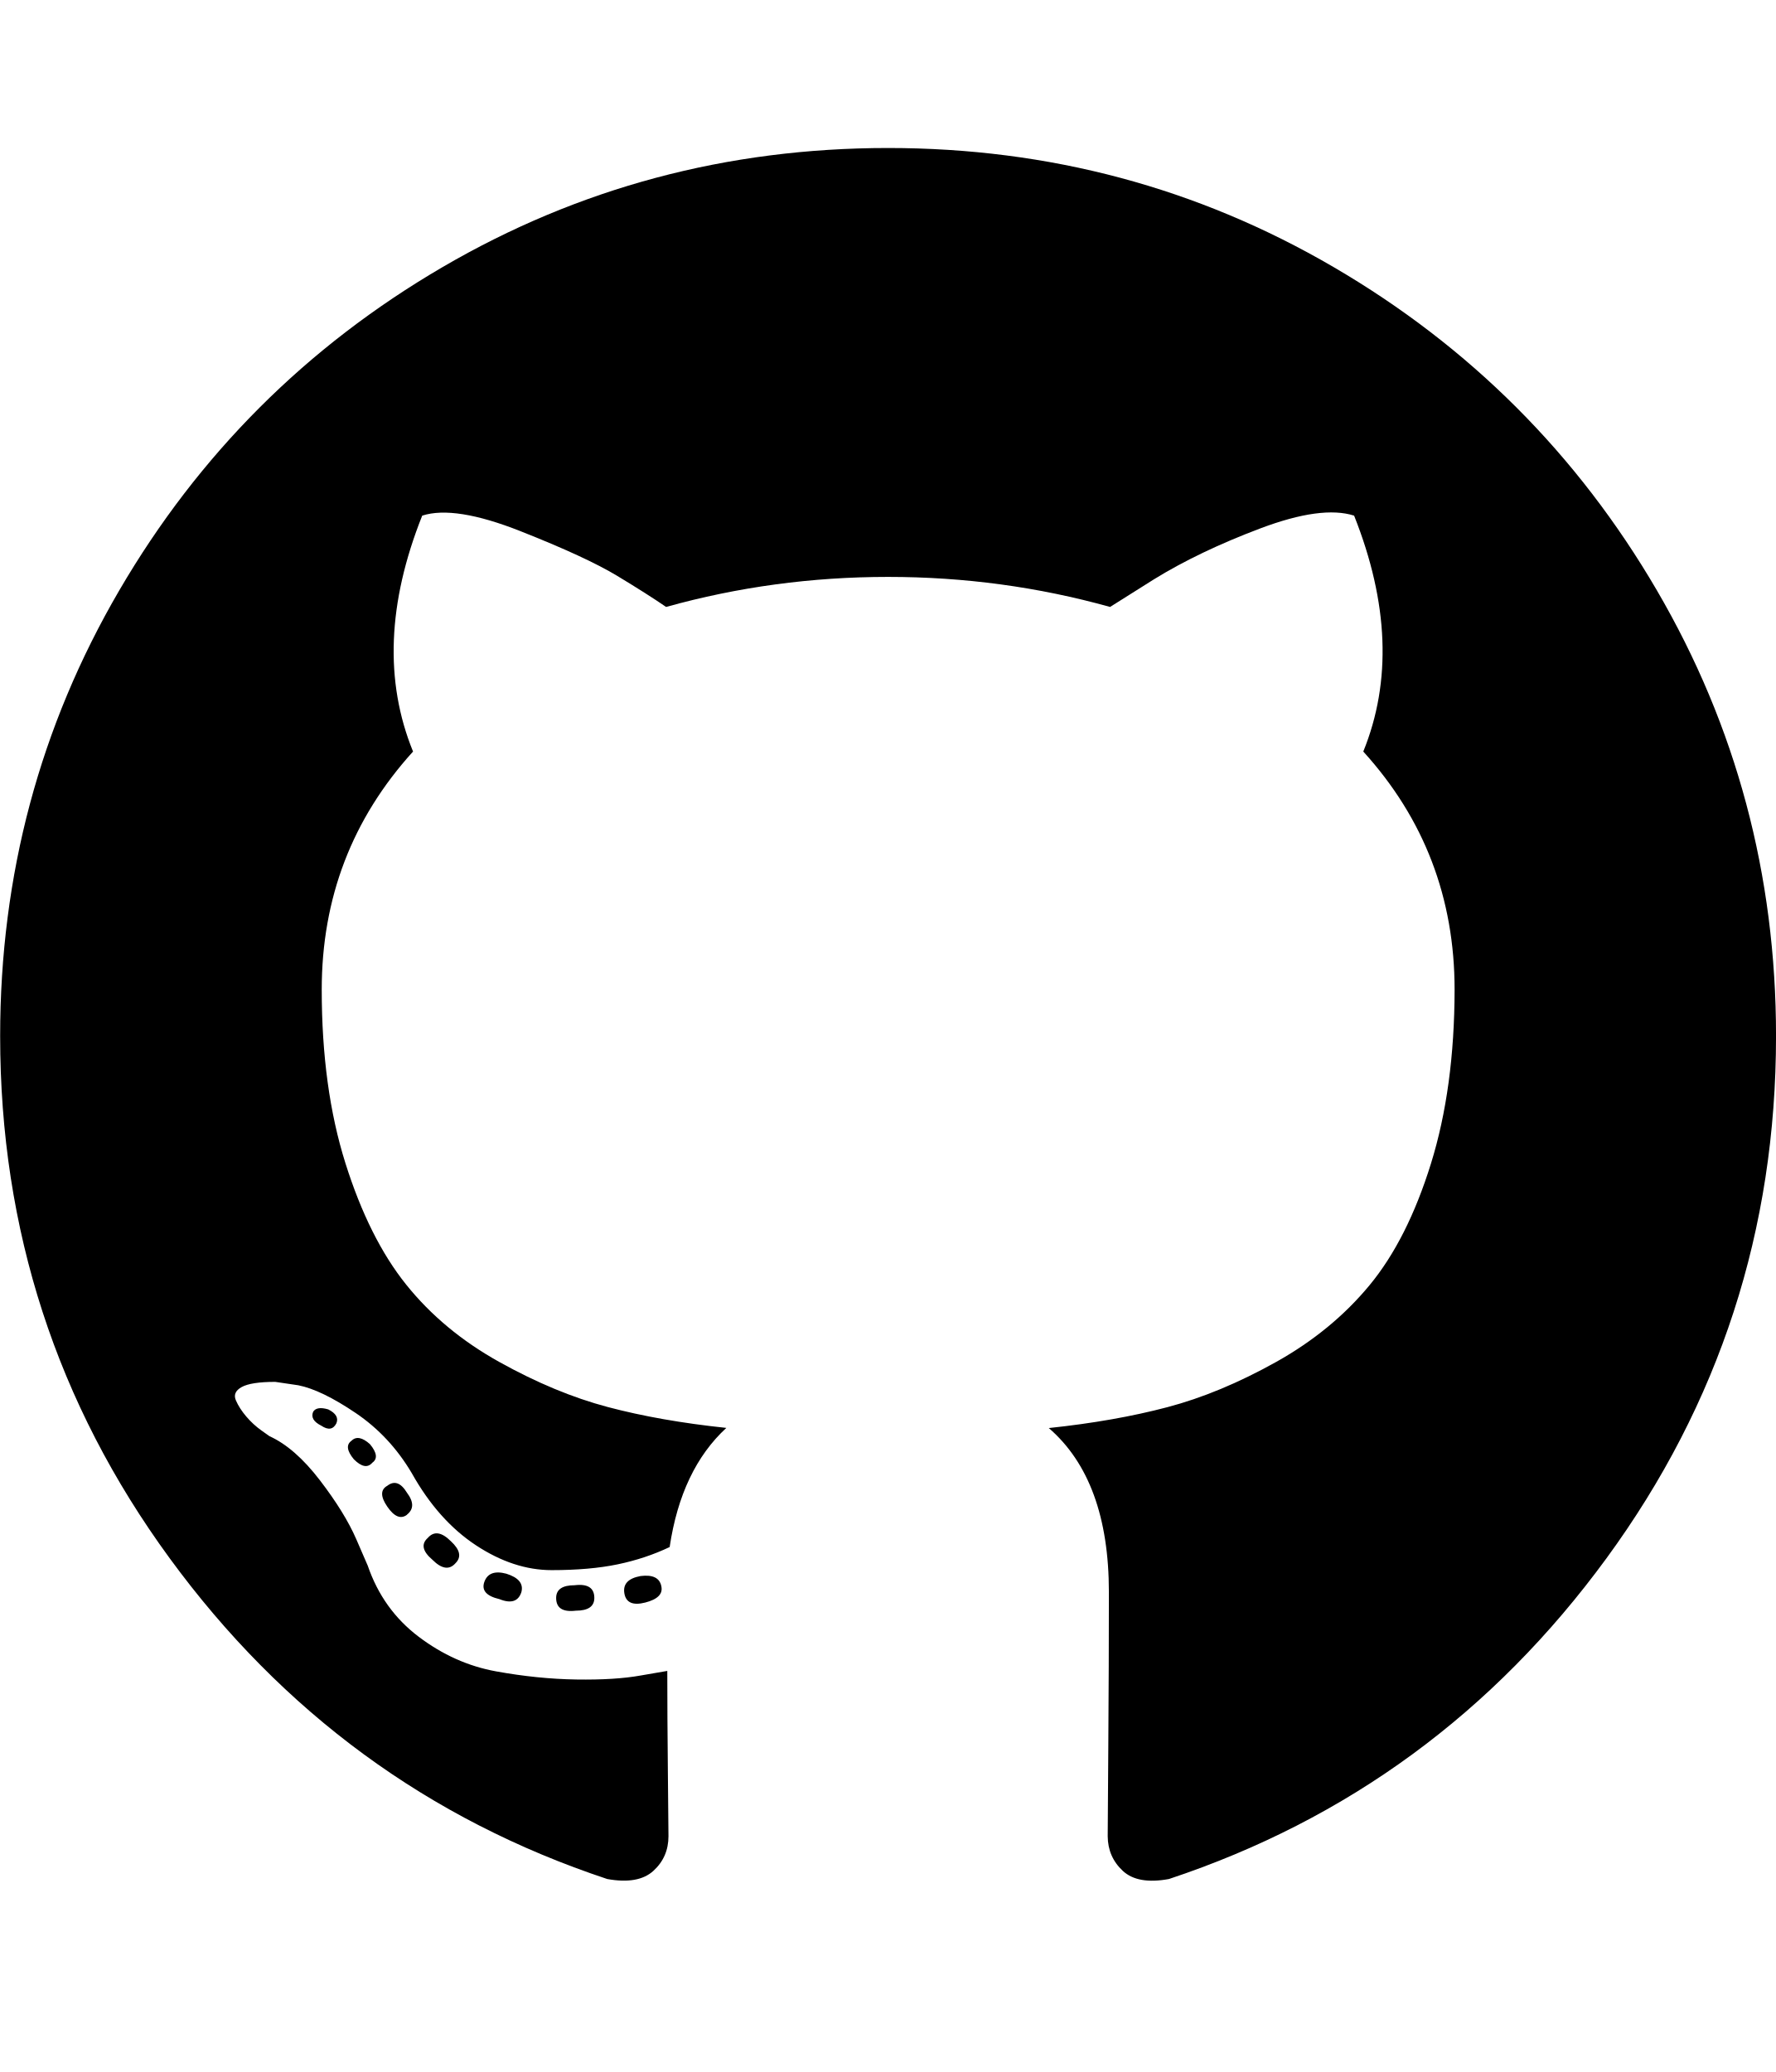
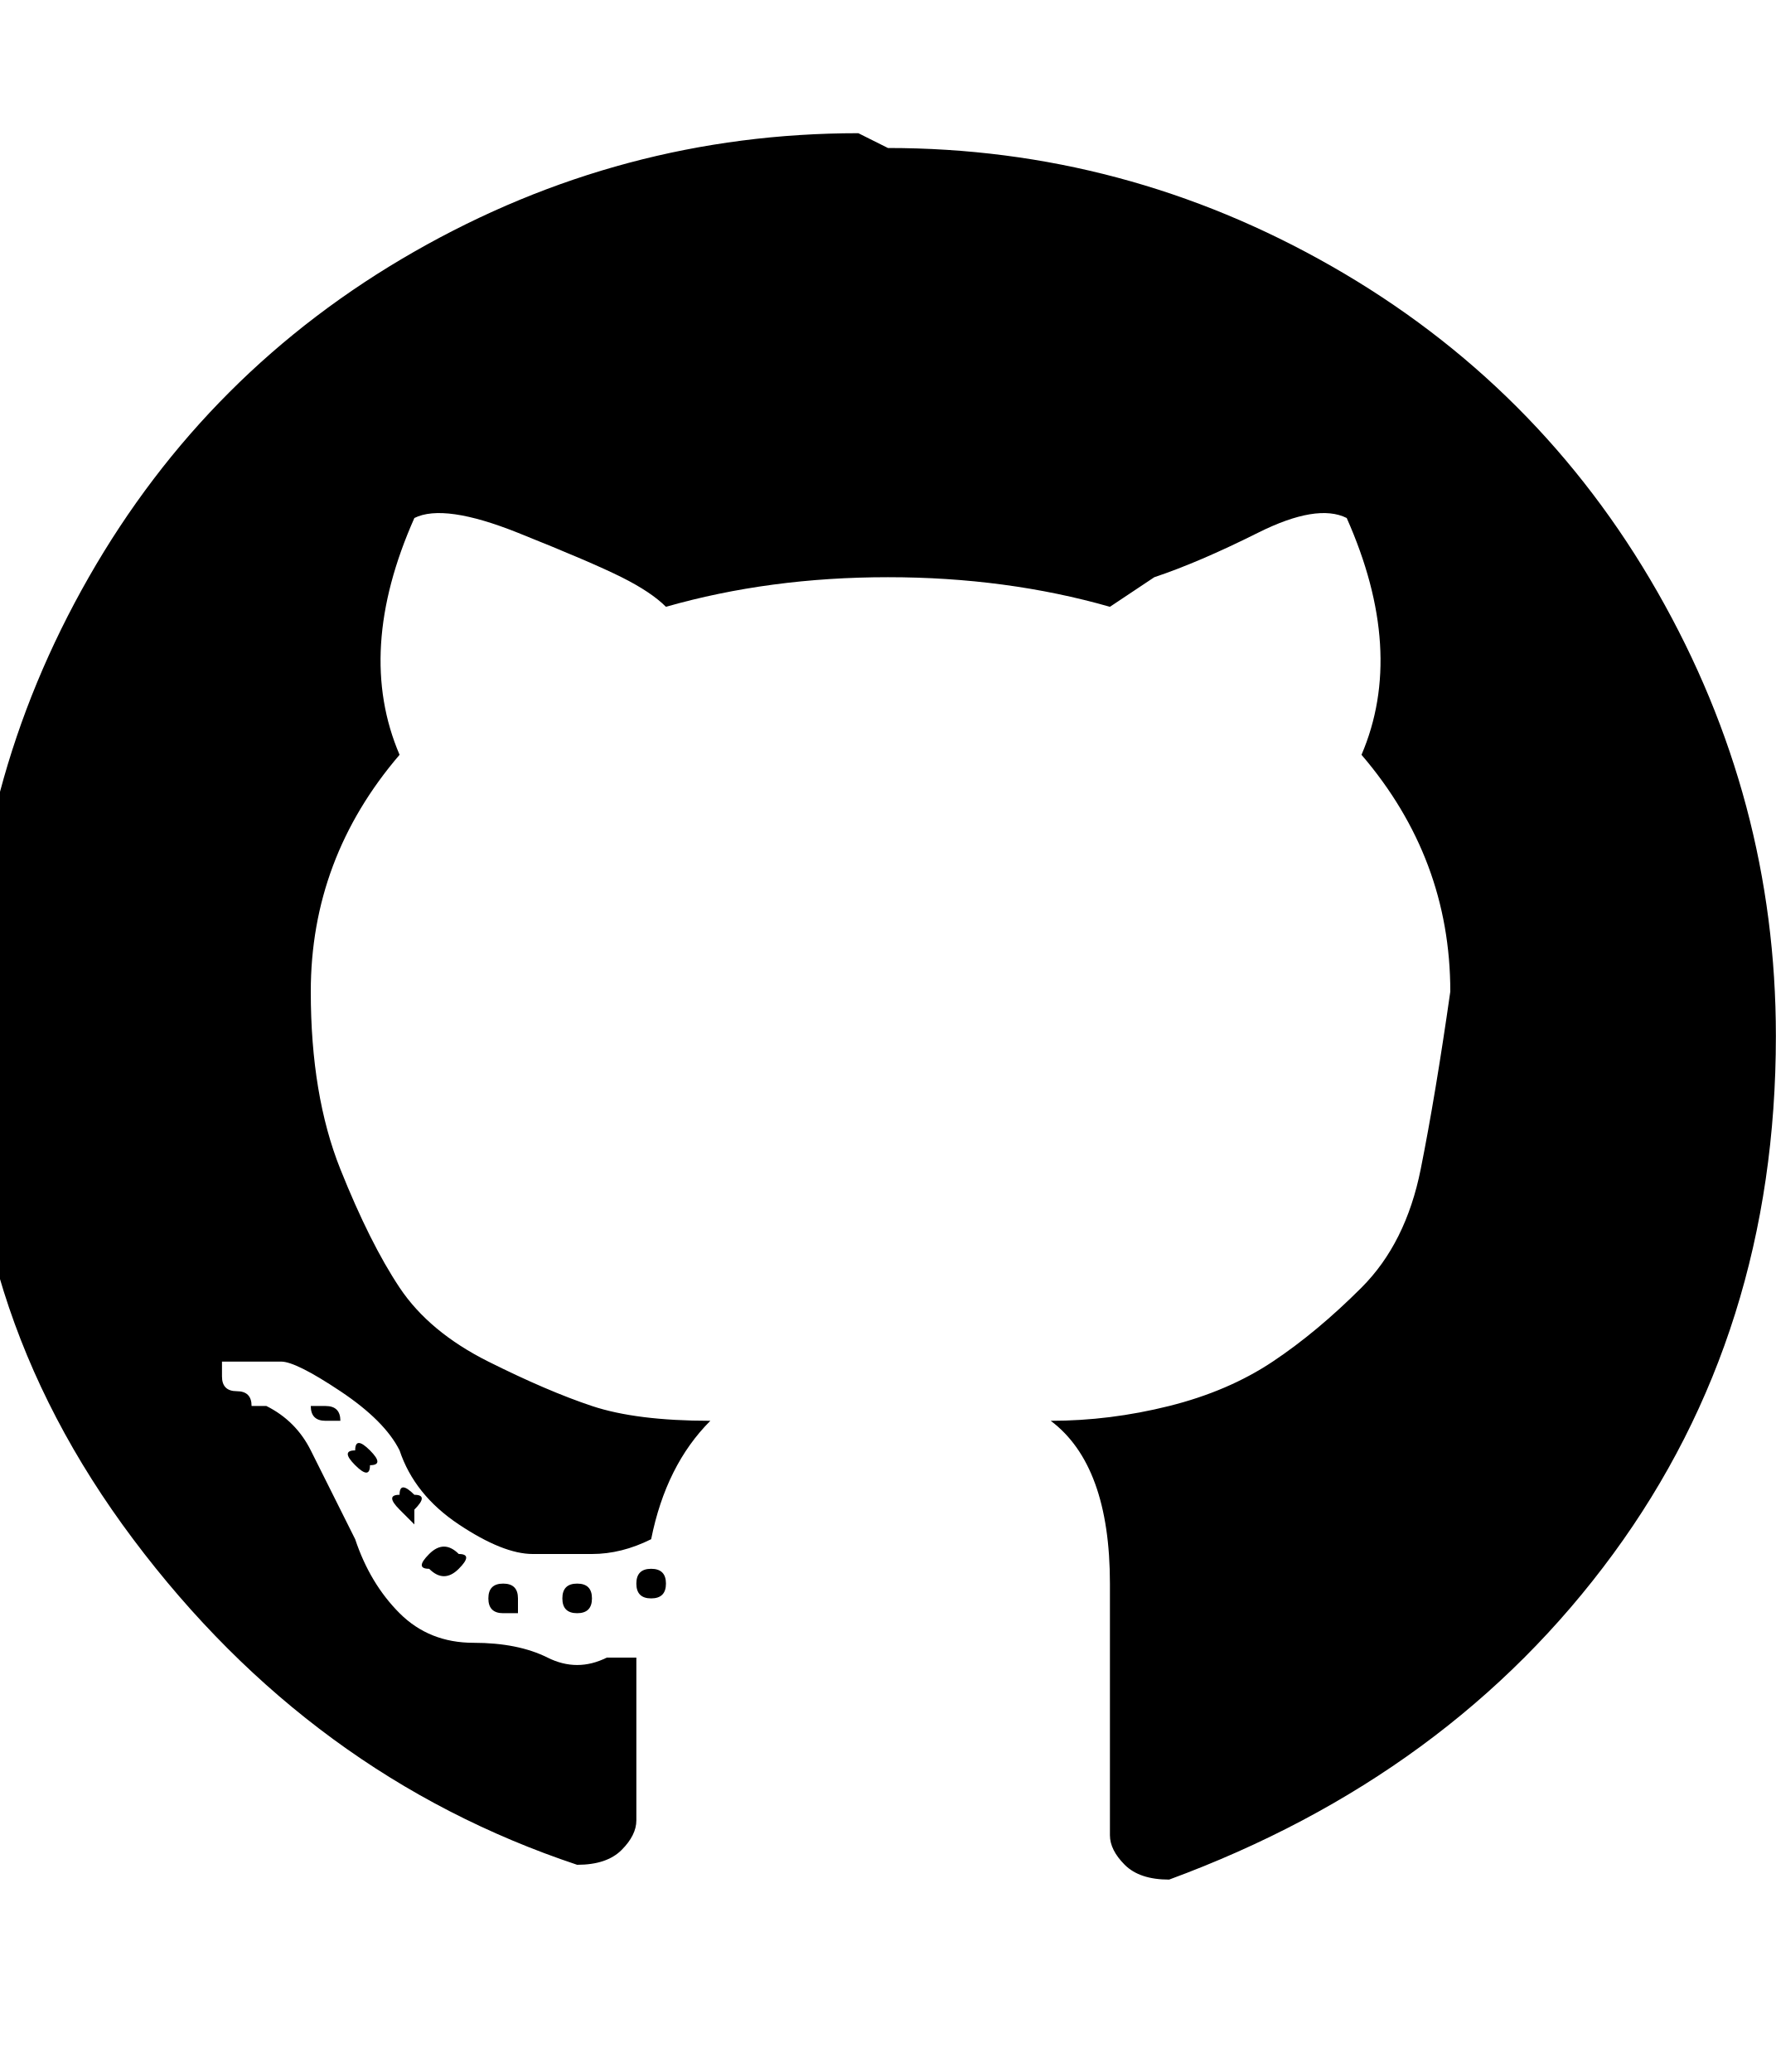
- <svg xmlns="http://www.w3.org/2000/svg" version="1.1" width="12" height="14" viewBox="0 0 12 14">
-   <path d="M6 1q1.633 0 3.012 0.805t2.184 2.184 0.805 3.012q0 1.961-1.145 3.527t-2.957 2.168q-0.211 0.039-0.312-0.055t-0.102-0.234q0-0.023 0.004-0.598t0.004-1.051q0-0.758-0.406-1.109 0.445-0.047 0.801-0.141t0.734-0.305 0.633-0.52 0.414-0.82 0.16-1.176q0-0.93-0.617-1.609 0.289-0.711-0.062-1.594-0.219-0.070-0.633 0.086t-0.719 0.344l-0.297 0.187q-0.727-0.203-1.5-0.203t-1.5 0.203q-0.125-0.086-0.332-0.211t-0.652-0.301-0.664-0.105q-0.352 0.883-0.062 1.594-0.617 0.68-0.617 1.609 0 0.664 0.16 1.172t0.41 0.82 0.629 0.523 0.734 0.305 0.801 0.141q-0.305 0.281-0.383 0.805-0.164 0.078-0.352 0.117t-0.445 0.039-0.512-0.168-0.434-0.488q-0.148-0.25-0.379-0.406t-0.387-0.187l-0.156-0.023q-0.164 0-0.227 0.035t-0.039 0.090 0.070 0.109 0.102 0.094l0.055 0.039q0.172 0.078 0.34 0.297t0.246 0.398l0.078 0.18q0.102 0.297 0.344 0.48t0.523 0.234 0.543 0.055 0.434-0.027l0.18-0.031q0 0.297 0.004 0.691t0.004 0.426q0 0.141-0.102 0.234t-0.312 0.055q-1.812-0.602-2.957-2.168t-1.145-3.527q0-1.633 0.805-3.012t2.184-2.184 3.012-0.805zM2.273 9.617q0.023-0.055-0.055-0.094-0.078-0.023-0.102 0.016-0.023 0.055 0.055 0.094 0.070 0.047 0.102-0.016zM2.516 9.883q0.055-0.039-0.016-0.125-0.078-0.070-0.125-0.023-0.055 0.039 0.016 0.125 0.078 0.078 0.125 0.023zM2.75 10.234q0.070-0.055 0-0.148-0.062-0.102-0.133-0.047-0.070 0.039 0 0.141t0.133 0.055zM3.078 10.562q0.062-0.062-0.031-0.148-0.094-0.094-0.156-0.023-0.070 0.062 0.031 0.148 0.094 0.094 0.156 0.023zM3.523 10.758q0.023-0.086-0.102-0.125-0.117-0.031-0.148 0.055t0.102 0.117q0.117 0.047 0.148-0.047zM4.016 10.797q0-0.102-0.133-0.086-0.125 0-0.125 0.086 0 0.102 0.133 0.086 0.125 0 0.125-0.086zM4.469 10.719q-0.016-0.086-0.141-0.070-0.125 0.023-0.109 0.117t0.141 0.062 0.109-0.109z" />
+ <svg xmlns="http://www.w3.org/2000/svg" width="12" height="14" viewBox="0 0 12 14">
+   <path d="M6 1q1.6 0 3 0.8t2.2 2.2 0.8 3q0 2-1.1 3.5t-3 2.2q-0.2 0-0.3-0.1t-0.1-0.2q0 0 0-0.6t0-1.1q0-0.8-0.4-1.1 0.4 0 0.8-0.1t0.7-0.3 0.6-0.5 0.4-0.8 0.2-1.2q0-0.9-0.6-1.6 0.3-0.7-0.1-1.6-0.2-0.1-0.6 0.1t-0.7 0.3l-0.3 0.2q-0.7-0.2-1.5-0.2t-1.5 0.2q-0.1-0.1-0.3-0.2t-0.7-0.3-0.7-0.1q-0.4 0.9-0.1 1.6-0.6 0.7-0.6 1.6 0 0.7 0.2 1.2t0.4 0.8 0.6 0.5 0.7 0.3 0.8 0.1q-0.3 0.3-0.4 0.8-0.2 0.1-0.4 0.1t-0.4 0-0.5-0.2-0.4-0.5q-0.1-0.2-0.4-0.4t-0.4-0.2l-0.2 0q-0.2 0-0.2 0t0 0.1 0.1 0.1 0.1 0.1l0.1 0q0.2 0.1 0.3 0.3t0.2 0.4l0.1 0.2q0.1 0.3 0.3 0.5t0.5 0.2 0.5 0.1 0.4 0l0.2 0q0 0.3 0 0.7t0 0.4q0 0.1-0.1 0.2t-0.3 0.1q-1.8-0.6-3-2.2t-1.1-3.5q0-1.6 0.8-3t2.2-2.2 3-0.8zM2.3 9.6q0-0.1-0.1-0.1-0.1 0-0.1 0 0 0.1 0.1 0.1 0.1 0 0.1 0zM2.5 9.9q0.1 0 0-0.1-0.1-0.1-0.1 0-0.1 0 0 0.1 0.1 0.1 0.1 0zM2.8 10.2q0.1-0.1 0-0.1-0.1-0.1-0.1 0-0.1 0 0 0.1t0.1 0.1zM3.1 10.6q0.1-0.1 0-0.1-0.1-0.1-0.2 0-0.1 0.1 0 0.1 0.1 0.1 0.2 0zM3.5 10.8q0-0.1-0.1-0.1-0.1 0-0.1 0.1t0.1 0.1q0.1 0 0.1 0zM4 10.8q0-0.1-0.1-0.1-0.1 0-0.1 0.1 0 0.1 0.1 0.1 0.1 0 0.1-0.1zM4.5 10.7q0-0.1-0.1-0.1-0.1 0-0.1 0.1t0.1 0.1 0.1-0.1z" />
</svg>
